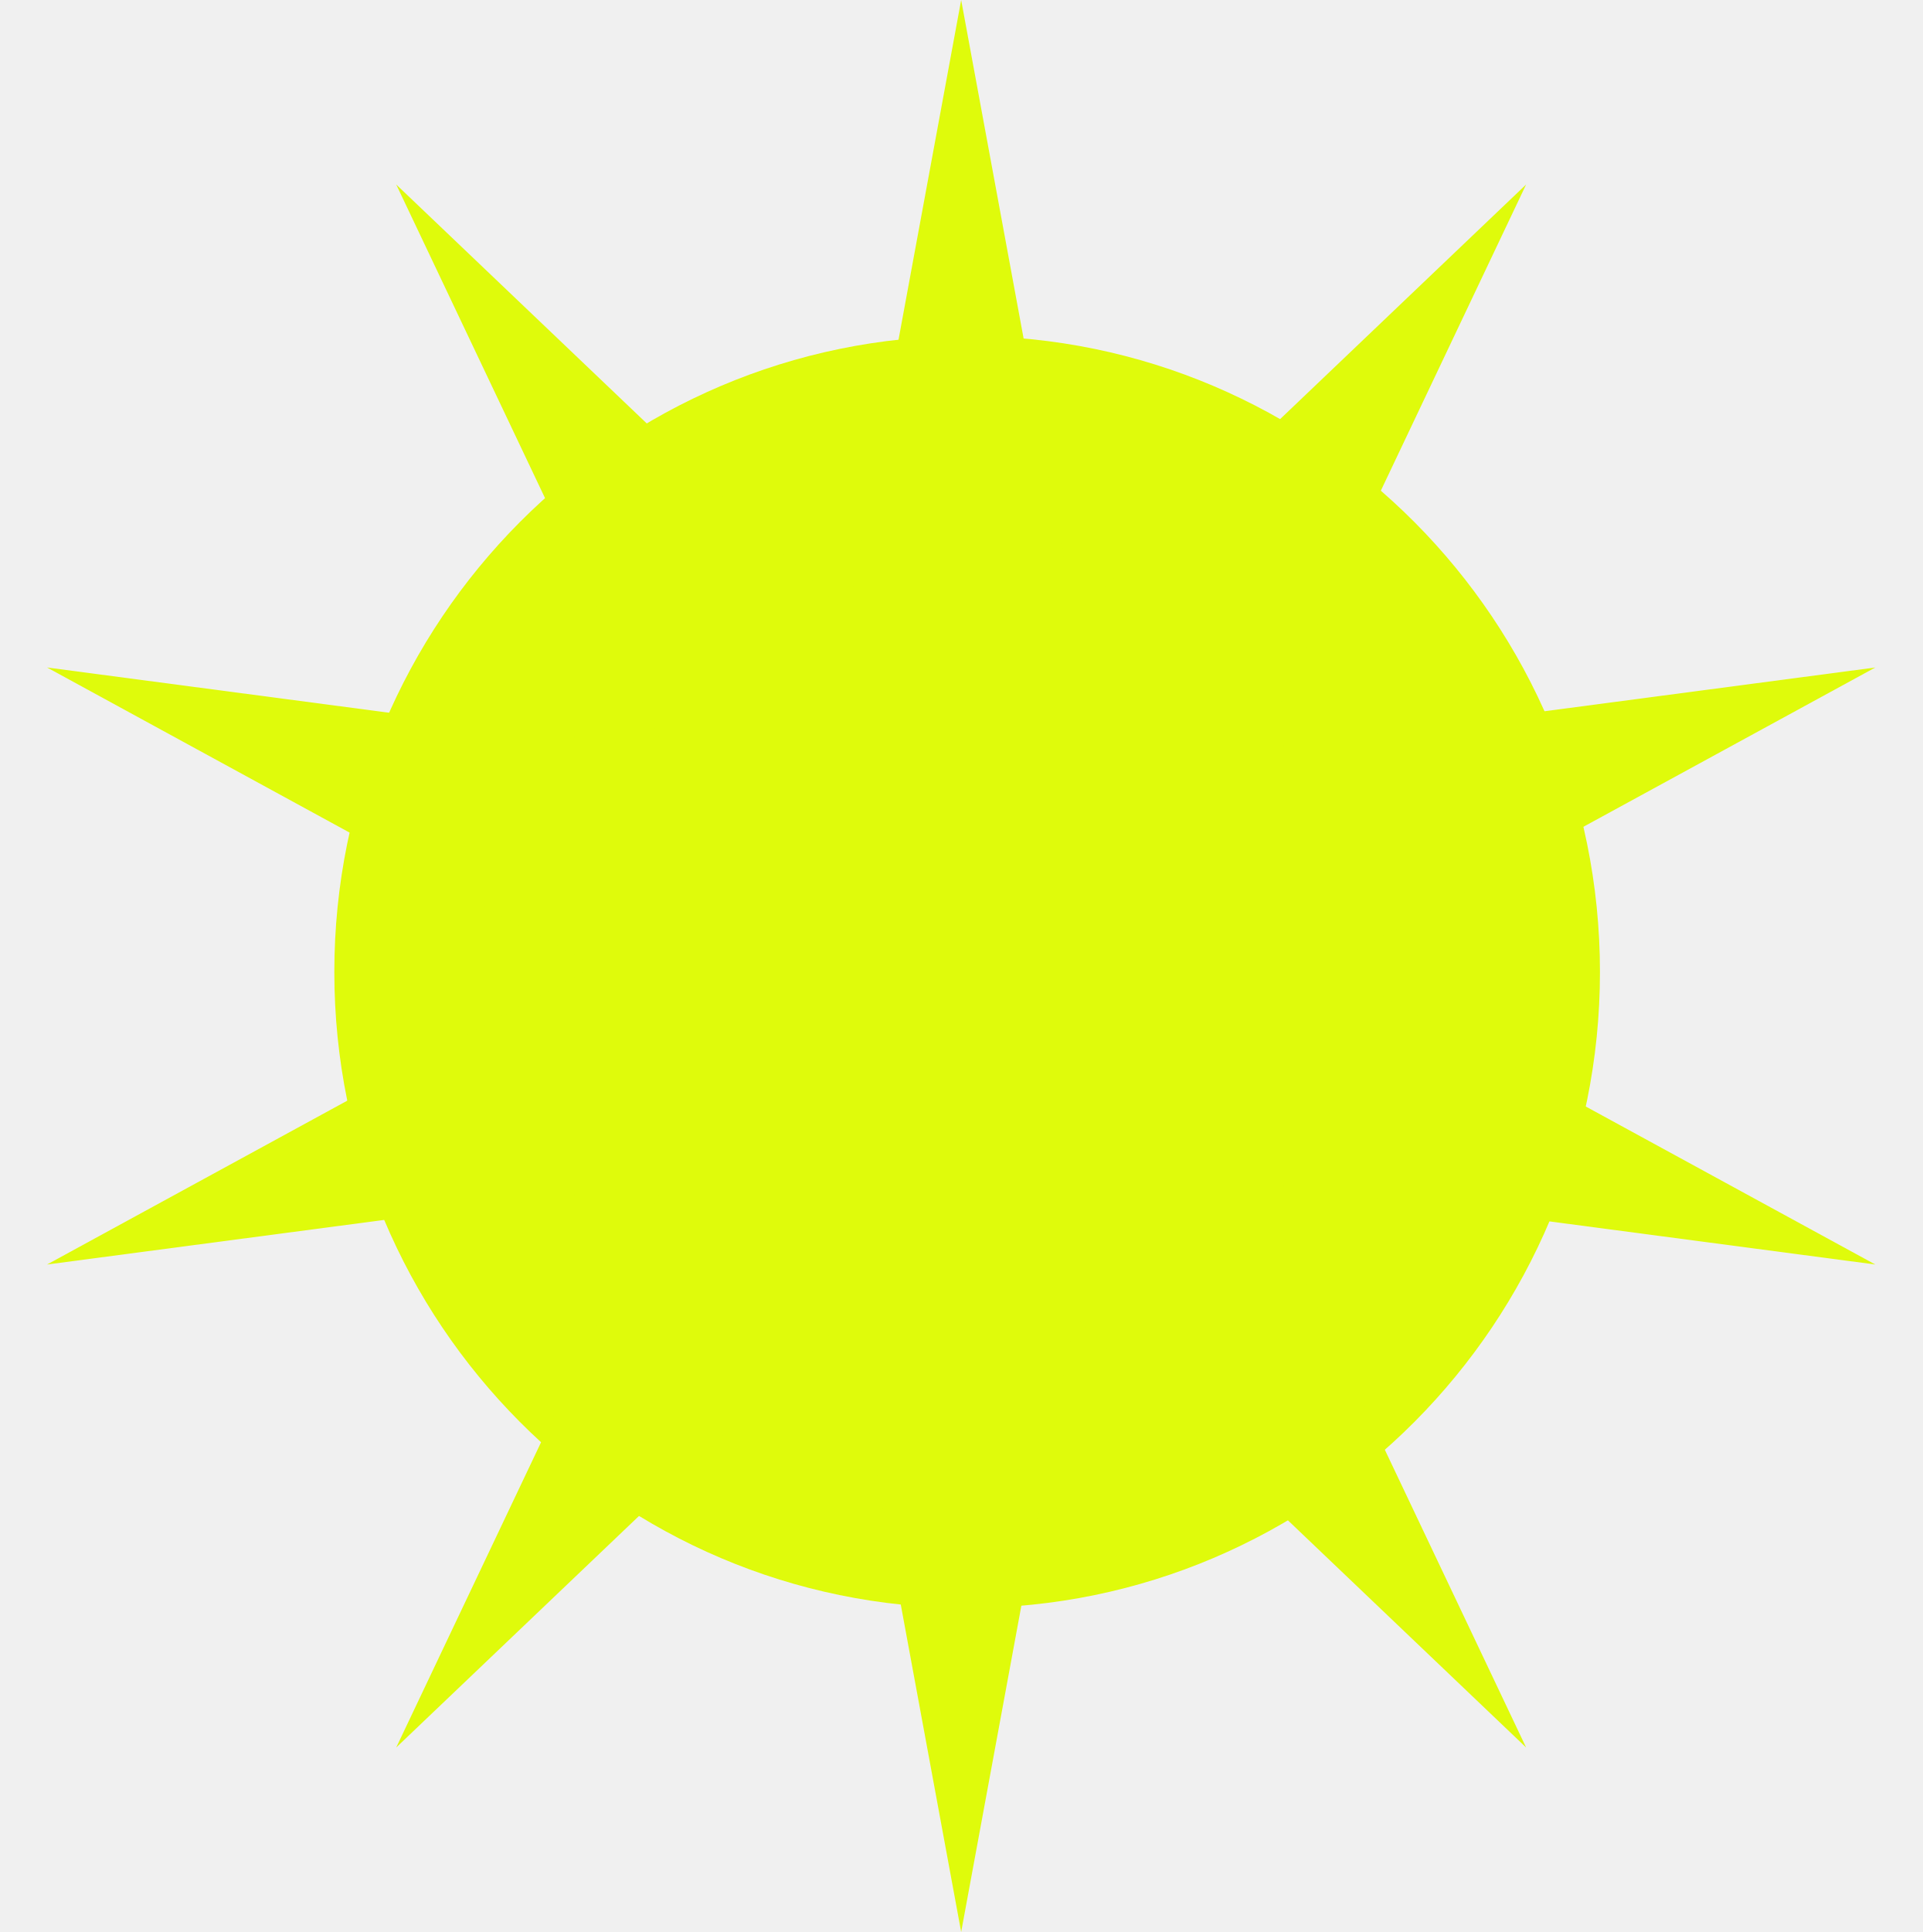
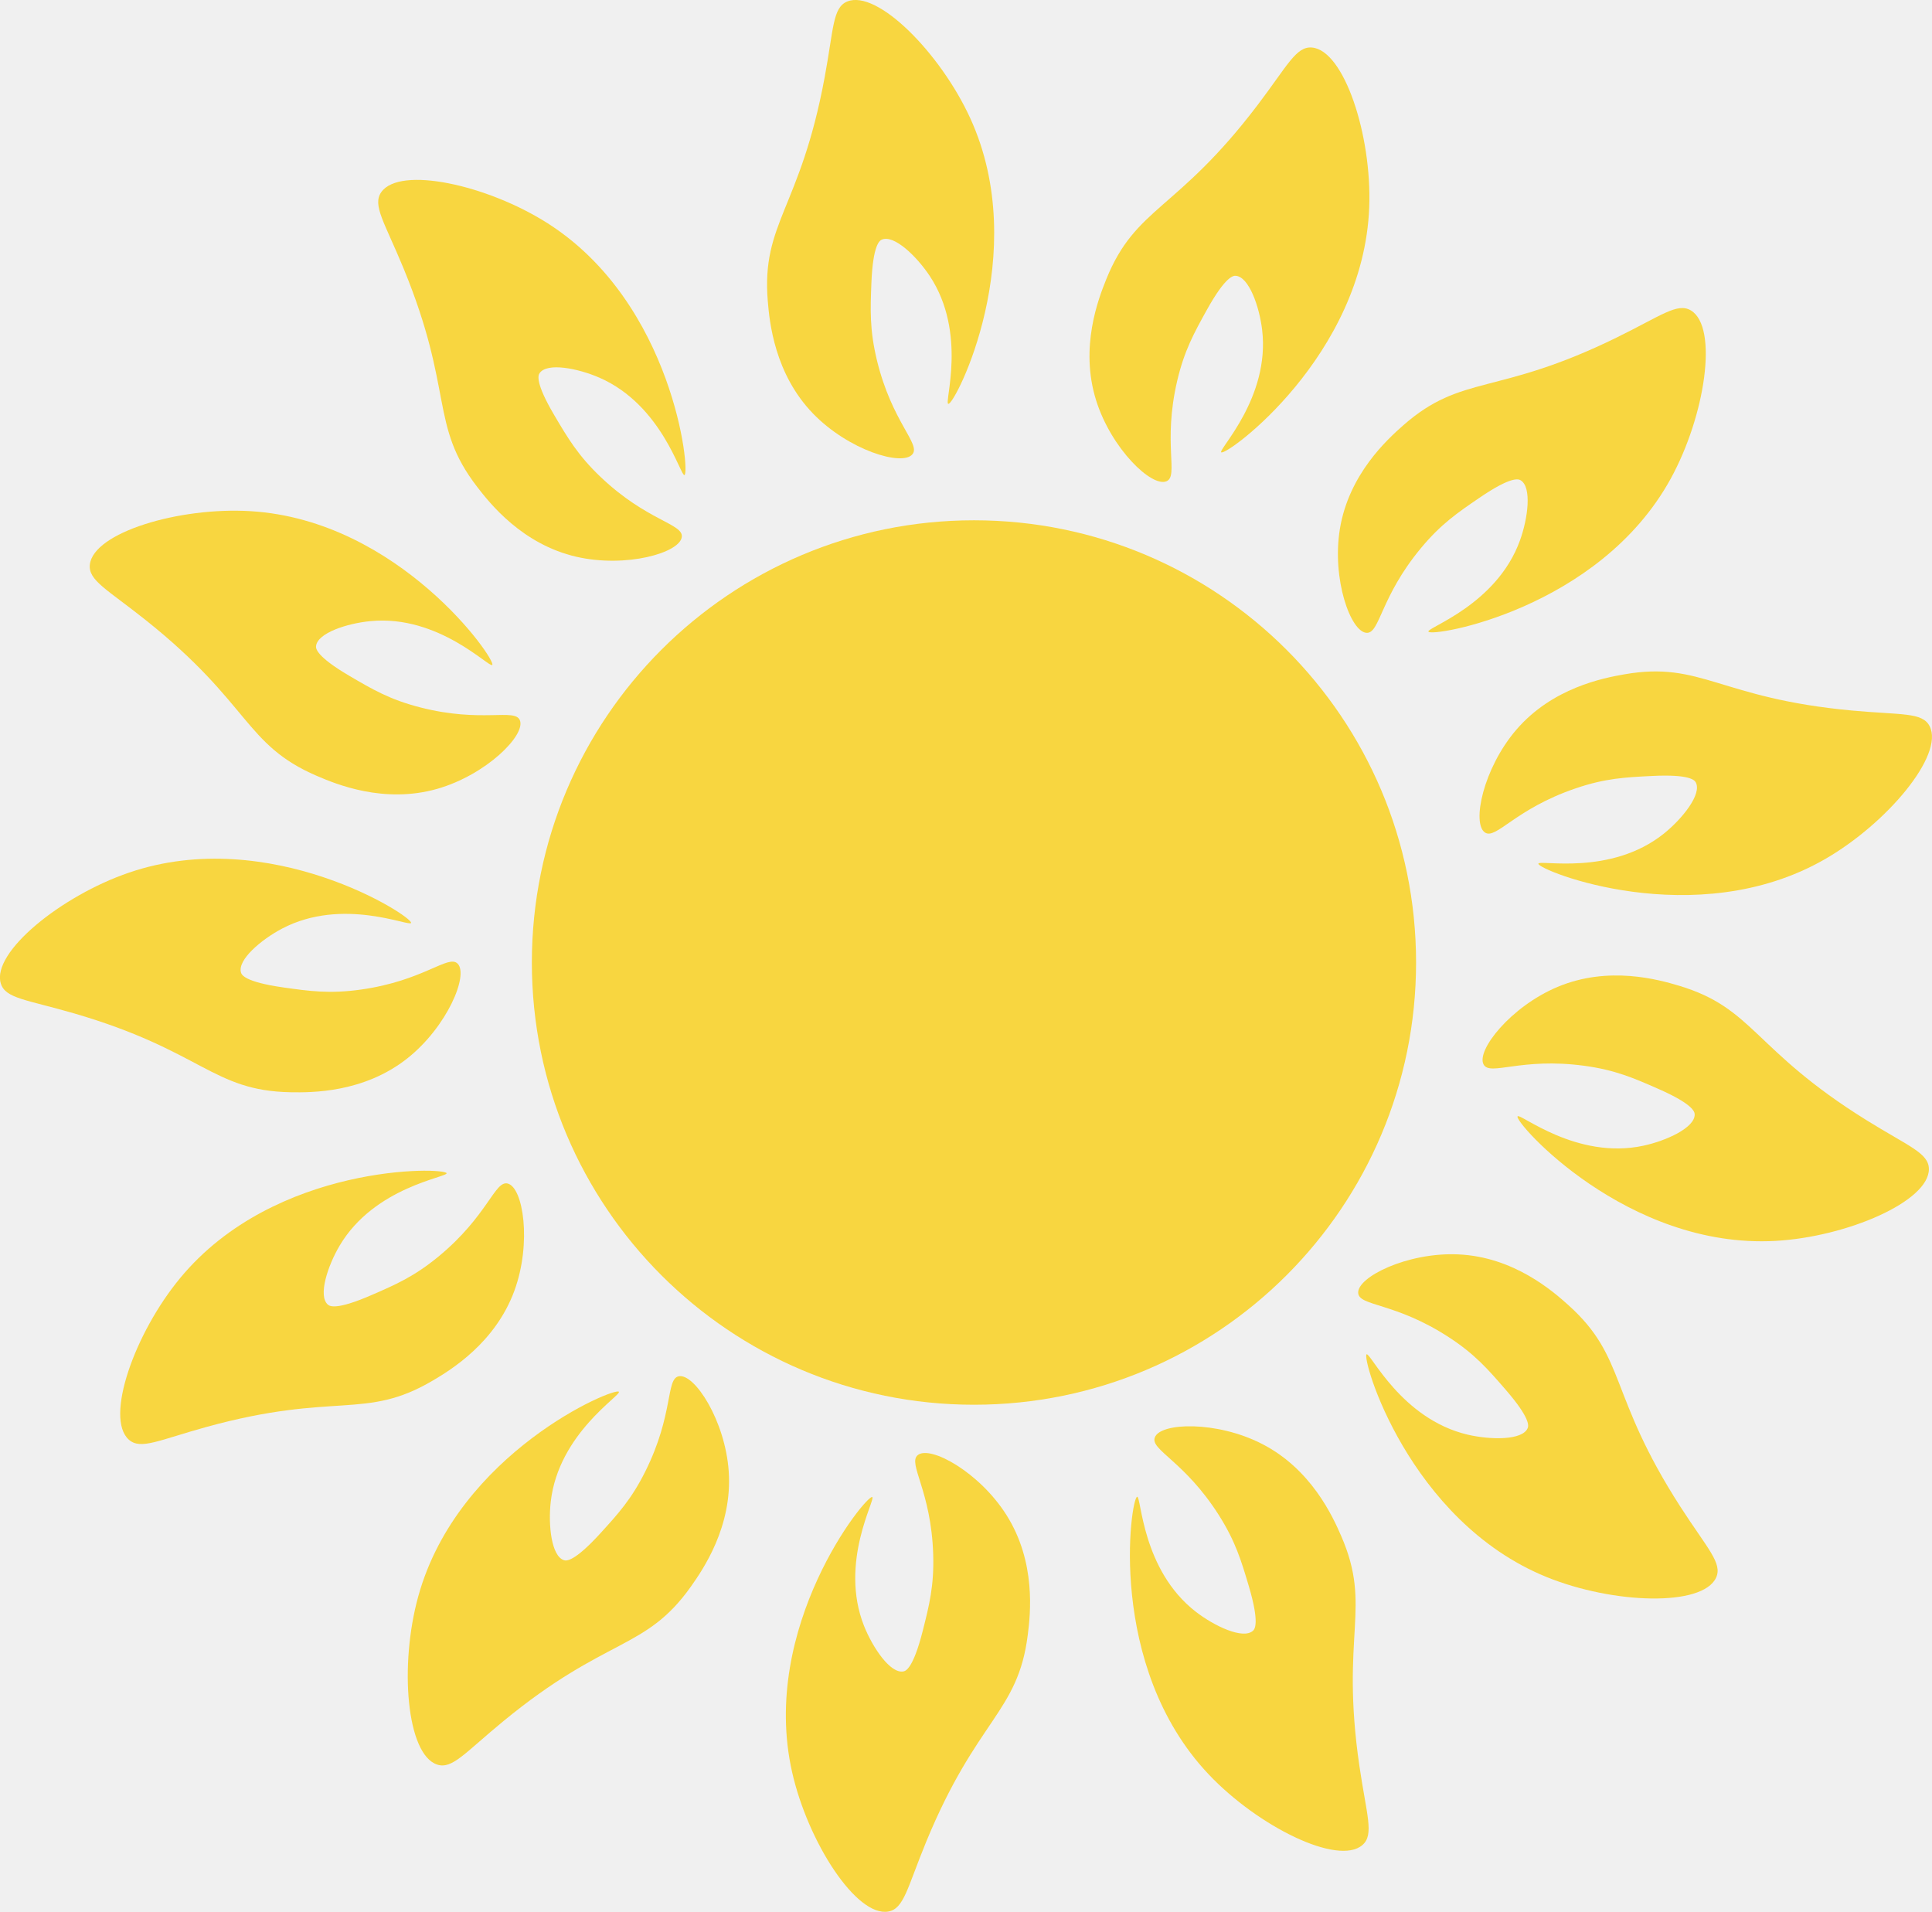
- <svg xmlns="http://www.w3.org/2000/svg" width="210" height="211" viewBox="0 0 210 211" fill="none">
-   <ellipse cx="105.652" cy="106.155" rx="69.13" ry="69.46" fill="#DFFB0B" />
-   <path d="M105 0L117.394 67.175L166.717 20.149L137.447 81.814L204.861 72.899L145.106 105.5L204.861 138.101L137.447 129.186L166.717 190.851L117.394 143.825L105 211L92.606 143.825L43.282 190.851L72.553 129.186L5.139 138.101L64.894 105.5L5.139 72.899L72.553 81.814L43.282 20.149L92.606 67.175L105 0Z" fill="#DFFB0B" />
+ <svg xmlns="http://www.w3.org/2000/svg" width="670" height="663" viewBox="0 0 670 663" fill="none">
+   <g clip-path="url(#clip0_106_82)">
+     <path d="M337.763 487.127C422.438 487.127 491.081 418.469 491.081 333.775C491.081 249.081 422.438 180.423 337.763 180.423C253.087 180.423 184.444 249.081 184.444 333.775C184.444 418.469 253.087 487.127 337.763 487.127Z" fill="#F8D640" />
+     <path d="M214.62 482.628C213.18 480.88 158.87 503.683 145.067 553.507C138.41 577.519 140.981 608.446 151.622 611.917C156.865 613.614 161.26 607.778 174.6 596.826C210.353 567.415 223.796 572.454 239.577 550.216C243.793 544.252 254.048 529.392 252.712 510.188C251.478 492.603 240.863 476.227 235.413 477.255C230.864 478.103 233.717 490.341 223.821 510.188C218.989 519.906 214.26 525.073 208.065 531.86C198.992 541.784 196.345 541.269 195.6 541.038C191.179 539.676 190.073 528.749 190.999 520.703C193.723 497.076 215.596 483.811 214.62 482.628Z" fill="#F8D640" />
+     <path d="M302.498 519.134C300.416 518.286 263.327 564.047 274.688 614.488C280.162 638.808 297.023 664.851 308.076 662.871C313.499 661.894 314.63 654.67 321.184 638.705C338.816 595.9 353.03 593.972 356.423 566.927C357.348 559.677 359.353 541.732 349.072 525.433C339.69 510.522 322.598 501.113 318.28 504.583C314.681 507.488 322.958 516.924 323.626 539.084C323.96 549.933 322.238 556.72 319.976 565.616C316.66 578.65 314.09 579.447 313.319 579.601C308.795 580.501 302.652 571.374 299.645 563.842C290.88 541.732 303.886 519.7 302.472 519.134H302.498Z" fill="#F8D640" />
+     <path d="M394.361 519.032C392.125 519.366 383.591 577.647 419.087 615.233C436.206 633.358 464.016 647.138 472.472 639.811C476.636 636.212 473.912 629.399 471.419 612.328C464.736 566.515 475.968 557.62 465.096 532.606C462.191 525.922 454.763 509.442 437.593 500.676C421.915 492.655 402.406 493.272 400.478 498.465C398.859 502.809 410.811 506.691 422.686 525.407C428.495 534.585 430.474 541.27 433.095 550.088C436.899 562.993 435.1 564.999 434.509 565.513C431.065 568.598 421.144 563.893 414.718 558.931C395.903 544.38 395.826 518.8 394.335 519.032H394.361Z" fill="#F8D640" />
+     <path d="M473.937 469.594C472.035 470.828 488.434 527.387 536.344 546.874C559.426 556.258 590.449 557.26 595.127 547.08C597.415 542.067 592.12 537.028 582.764 522.528C557.678 483.605 564.206 470.854 543.952 452.626C538.529 447.742 524.932 435.838 505.706 434.99C488.1 434.193 470.622 442.857 471.007 448.384C471.341 453.012 483.807 451.598 502.391 463.681C511.489 469.594 516.065 474.89 522.079 481.831C530.895 491.986 530.098 494.557 529.764 495.277C527.914 499.519 516.913 499.339 509.022 497.513C485.864 492.089 475.197 468.848 473.937 469.671V469.594Z" fill="#F8D640" />
+     <path d="M526.269 387.146C525.087 389.075 564.078 433.191 615.716 430.311C640.596 428.923 669.075 416.557 668.921 405.348C668.844 399.821 661.904 397.533 647.253 388.432C607.928 363.983 608.39 349.663 582.276 341.822C575.285 339.74 557.909 334.778 540.149 342.233C523.904 349.046 511.798 364.343 514.523 369.176C516.785 373.212 527.477 366.605 549.427 369.587C560.197 371.053 566.571 373.855 575.002 377.557C587.314 382.956 587.674 385.63 587.699 386.427C587.828 391.054 577.829 395.605 569.913 397.301C546.652 402.315 527.066 385.835 526.295 387.121L526.269 387.146Z" fill="#F8D640" />
+     <path d="M533.491 299.506C533.285 301.768 587.93 323.723 632.782 297.989C654.398 285.597 674.318 261.791 669.177 251.816C666.658 246.906 659.41 247.986 642.24 246.392C596.129 242.15 590.115 229.141 563.281 233.846C556.084 235.106 538.349 238.473 525.806 253.102C514.342 266.47 510.358 285.572 514.959 288.682C518.789 291.279 525.369 280.558 546.342 273.411C556.624 269.889 563.589 269.555 572.765 269.092C586.208 268.398 587.724 270.635 588.084 271.329C590.269 275.391 583.38 283.952 577.057 289.042C558.5 303.928 533.619 297.989 533.491 299.506Z" fill="#F8D640" />
+     <path d="M495.374 219.037C496.376 221.068 554.465 211.351 579.371 166.026C591.374 144.174 595.975 113.478 586.414 107.668C581.71 104.814 576.081 109.493 560.582 117.077C519.02 137.464 507.12 129.494 486.635 147.49C481.16 152.324 467.769 164.432 464.658 183.431C461.831 200.81 468.385 219.192 473.937 219.449C478.564 219.654 478.615 207.109 492.778 190.064C499.717 181.709 505.501 177.775 513.083 172.608C524.187 165.024 526.654 166.129 527.322 166.54C531.306 168.88 529.867 179.78 527.117 187.39C519.046 209.782 494.705 217.649 495.374 219.012V219.037Z" fill="#F8D640" />
+     <path d="M423.534 156.848C425.333 158.211 472.884 123.479 474.837 71.804C475.763 46.893 466.124 17.405 454.943 16.479C449.443 16.042 446.513 22.752 436.077 36.481C408.087 73.347 393.847 71.573 383.643 96.844C380.918 103.606 374.364 120.445 380.122 138.827C385.391 155.64 399.476 169.137 404.565 166.875C408.806 164.998 403.203 153.738 408.215 132.168C410.683 121.602 414.075 115.483 418.522 107.462C425.051 95.713 427.749 95.585 428.52 95.636C433.121 95.945 436.745 106.331 437.696 114.378C440.524 138.004 422.3 155.974 423.508 156.874L423.534 156.848Z" fill="#F8D640" />
+     <path d="M328.896 140.035C331.132 140.446 357.992 88.026 336.478 41.005C326.094 18.33 304.221 -3.702 293.837 0.514C288.722 2.597 289.133 9.898 285.972 26.866C277.541 72.396 264.022 77.203 266.258 104.377C266.849 111.653 268.597 129.623 281.988 143.454C294.248 156.103 312.909 161.81 316.43 157.517C319.36 153.943 309.31 146.411 304.093 124.867C301.548 114.301 301.831 107.334 302.191 98.156C302.73 84.71 305.095 83.399 305.815 83.09C310.081 81.291 317.947 88.952 322.419 95.688C335.553 115.535 327.354 139.752 328.845 140.035H328.896Z" fill="#F8D640" />
+     <path d="M237.368 164.741C239.45 163.867 233.564 105.277 189.971 77.46C168.972 64.066 138.642 57.459 132.217 66.637C129.055 71.162 133.348 77.075 139.928 93.014C157.56 135.819 148.821 147.182 165.451 168.803C169.897 174.587 181.104 188.753 199.893 193.072C217.062 197.031 235.825 191.709 236.442 186.182C236.956 181.58 224.413 180.706 208.349 165.461C200.484 157.98 196.937 151.964 192.259 144.046C185.422 132.451 186.681 130.086 187.118 129.417C189.714 125.587 200.484 127.746 207.912 130.986C229.708 140.524 235.98 165.307 237.393 164.741H237.368Z" fill="#F8D640" />
+     <path d="M170.72 230.581C172.133 228.807 138.54 180.423 86.928 177.261C62.047 175.744 32.335 184.691 31.152 195.823C30.587 201.299 37.218 204.409 50.687 215.156C86.877 244.026 84.743 258.217 109.778 269.015C116.486 271.92 133.142 278.836 151.674 273.54C168.612 268.681 182.415 254.901 180.281 249.759C178.508 245.492 167.121 250.813 145.659 245.286C135.147 242.587 129.132 239.039 121.19 234.386C109.598 227.573 109.547 224.873 109.598 224.102C110.009 219.5 120.47 216.132 128.541 215.387C152.214 213.125 169.743 231.763 170.694 230.581H170.72Z" fill="#F8D640" />
+     <path d="M142.549 320.021C143.166 317.836 93.713 285.88 44.775 302.591C21.18 310.637 -2.904 330.227 0.257 340.974C1.8 346.27 9.125 346.604 25.678 351.411C70.118 364.343 73.562 378.277 100.807 378.765C108.107 378.894 126.151 378.971 141.264 367.016C155.066 356.065 162.623 338.069 158.691 334.161C155.426 330.896 146.919 340.151 124.968 343.185C114.224 344.676 107.31 343.699 98.212 342.413C84.897 340.511 83.818 338.043 83.587 337.297C82.224 332.875 90.629 325.806 97.8 322.026C118.851 310.946 142.138 321.512 142.549 320.047V320.021Z" fill="#F8D640" />
+     <path d="M154.912 406.865C154.295 404.679 95.435 403.343 62.484 443.191C46.599 462.395 36.318 491.678 44.646 499.21C48.733 502.912 55.133 499.364 71.762 494.788C116.408 482.525 126.613 492.603 150.079 478.746C156.377 475.044 171.798 465.635 178.404 447.536C184.444 430.979 181.437 411.698 176.039 410.413C171.541 409.333 169.151 421.673 152.033 435.761C143.654 442.651 137.254 445.453 128.823 449.104C116.486 454.477 114.275 452.935 113.684 452.395C110.214 449.361 113.658 438.923 117.796 431.931C129.928 411.467 155.297 408.279 154.886 406.813L154.912 406.865Z" fill="#F8D640" />
+   </g>
+   <defs>
+     <clipPath id="clip0_106_82">
+       <rect width="670" height="663" fill="white" />
+     </clipPath>
+   </defs>
</svg>
